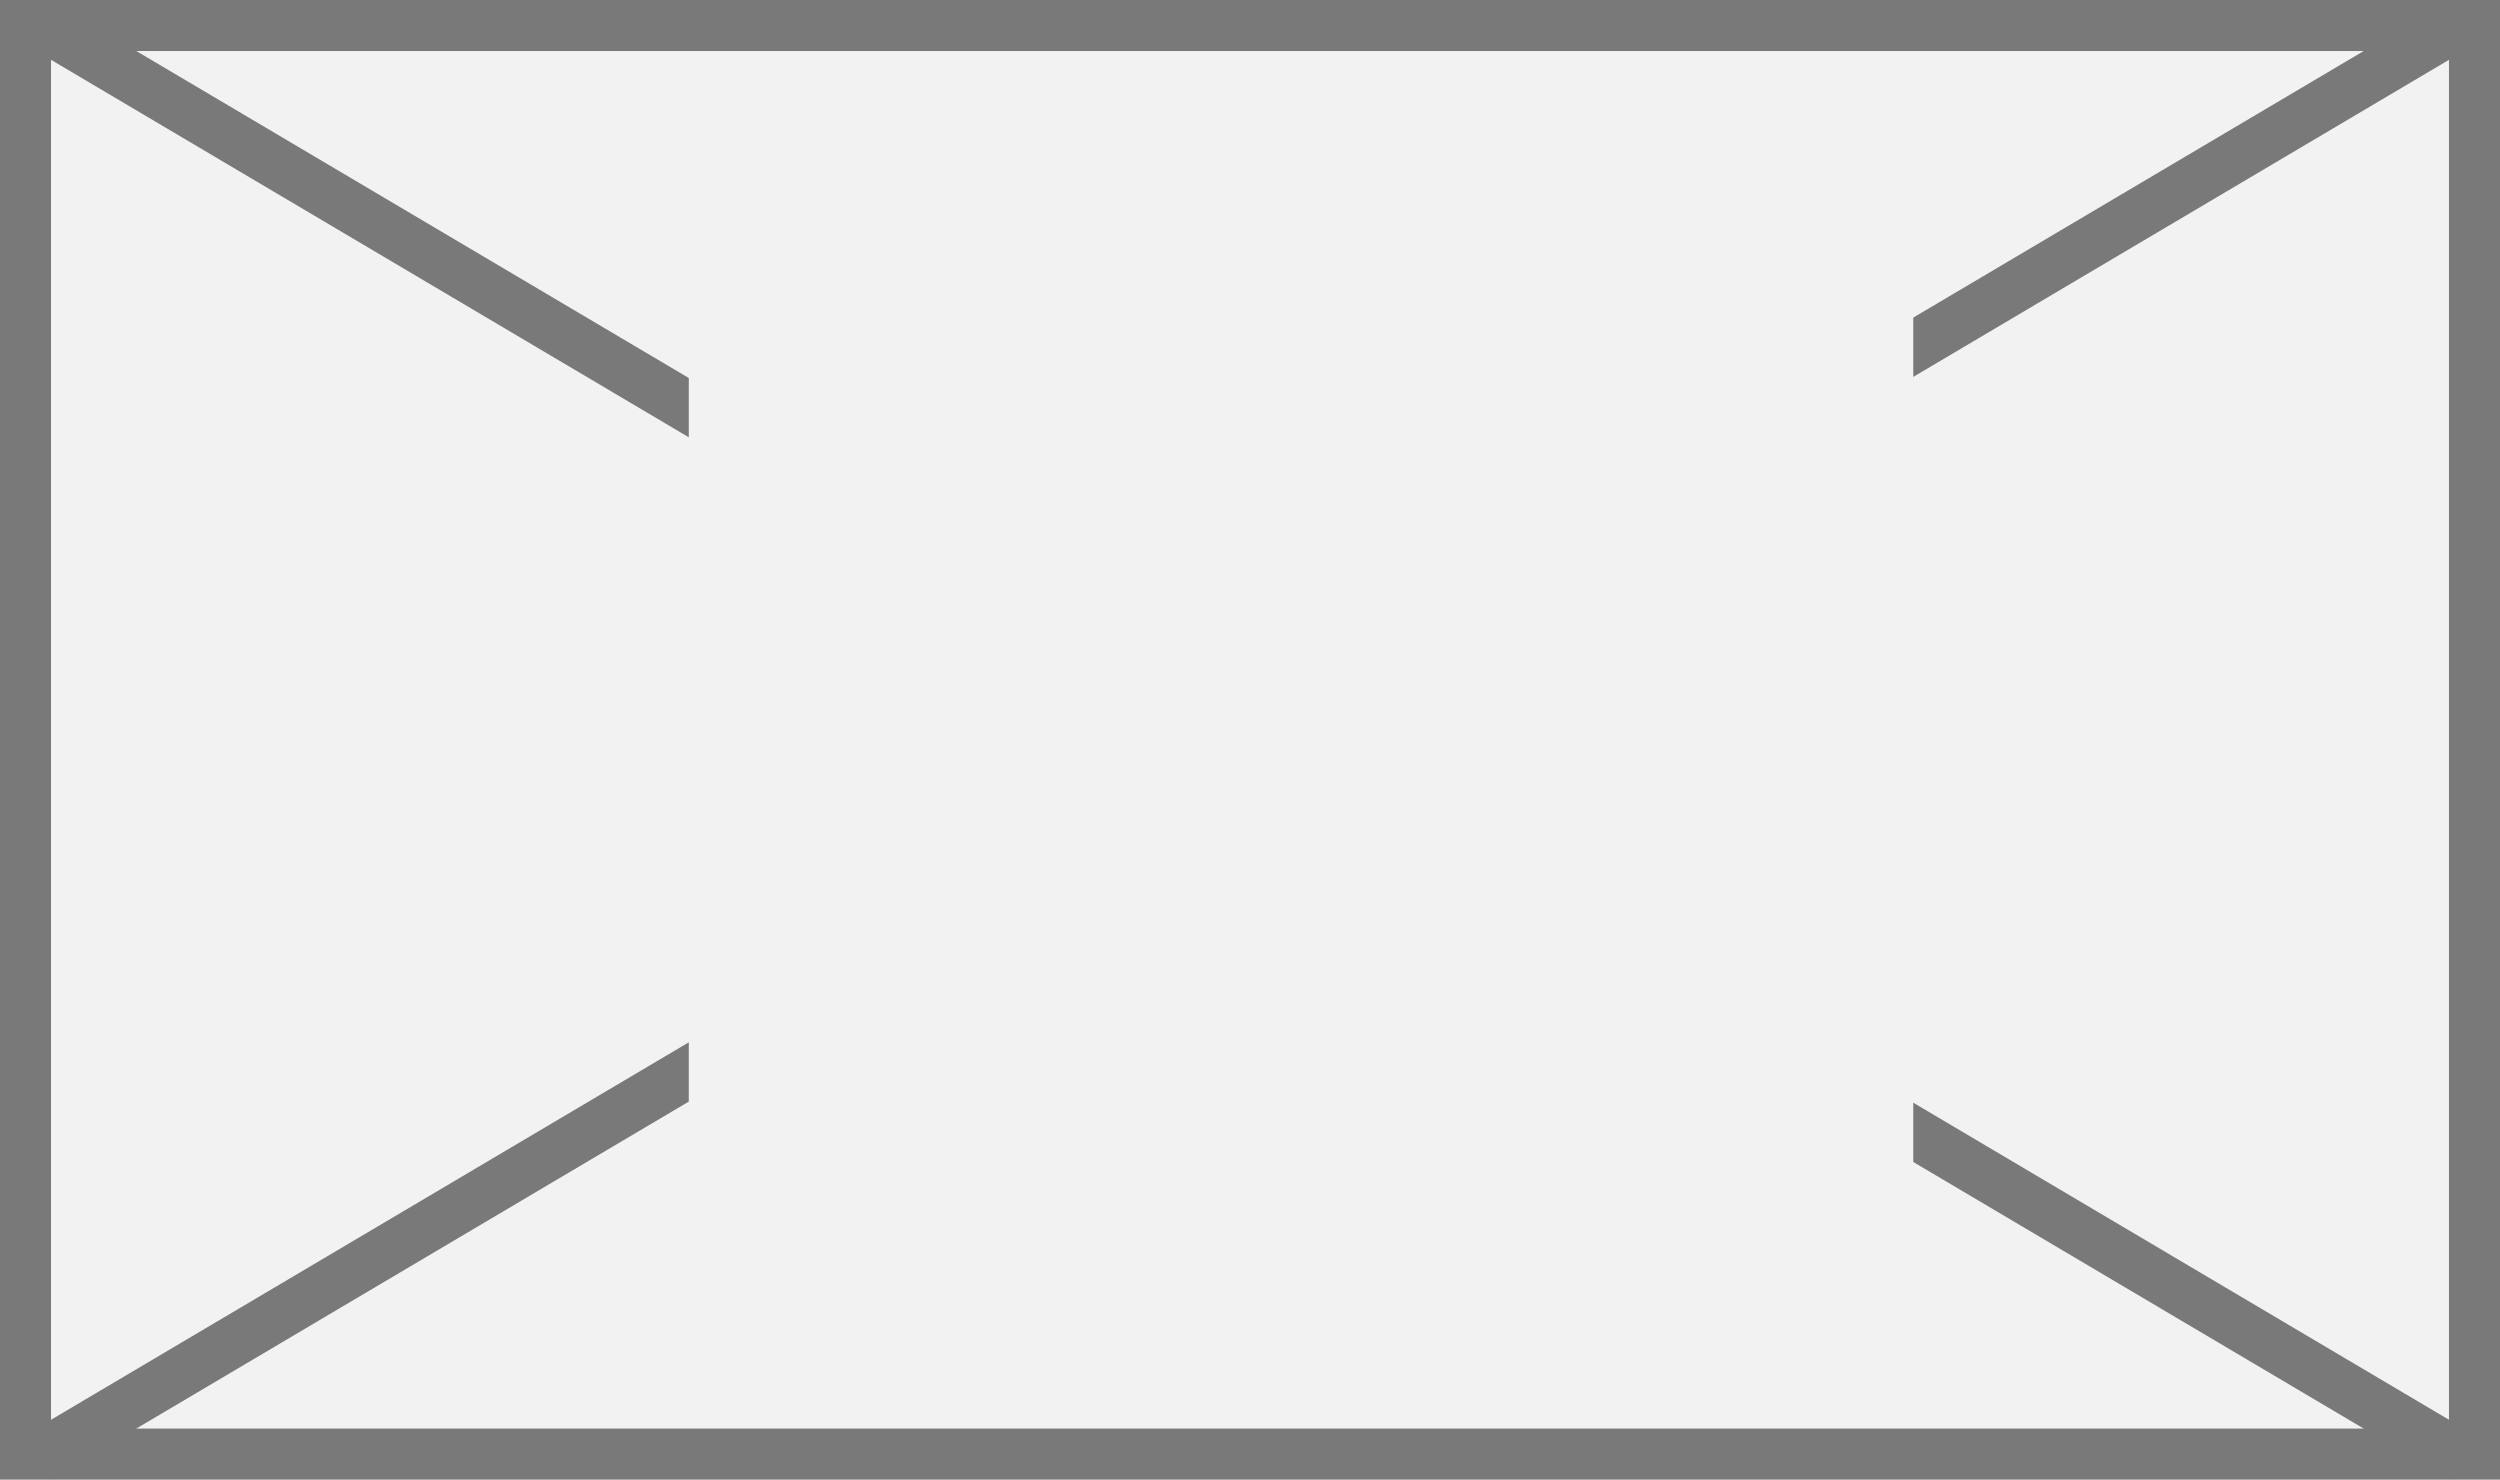
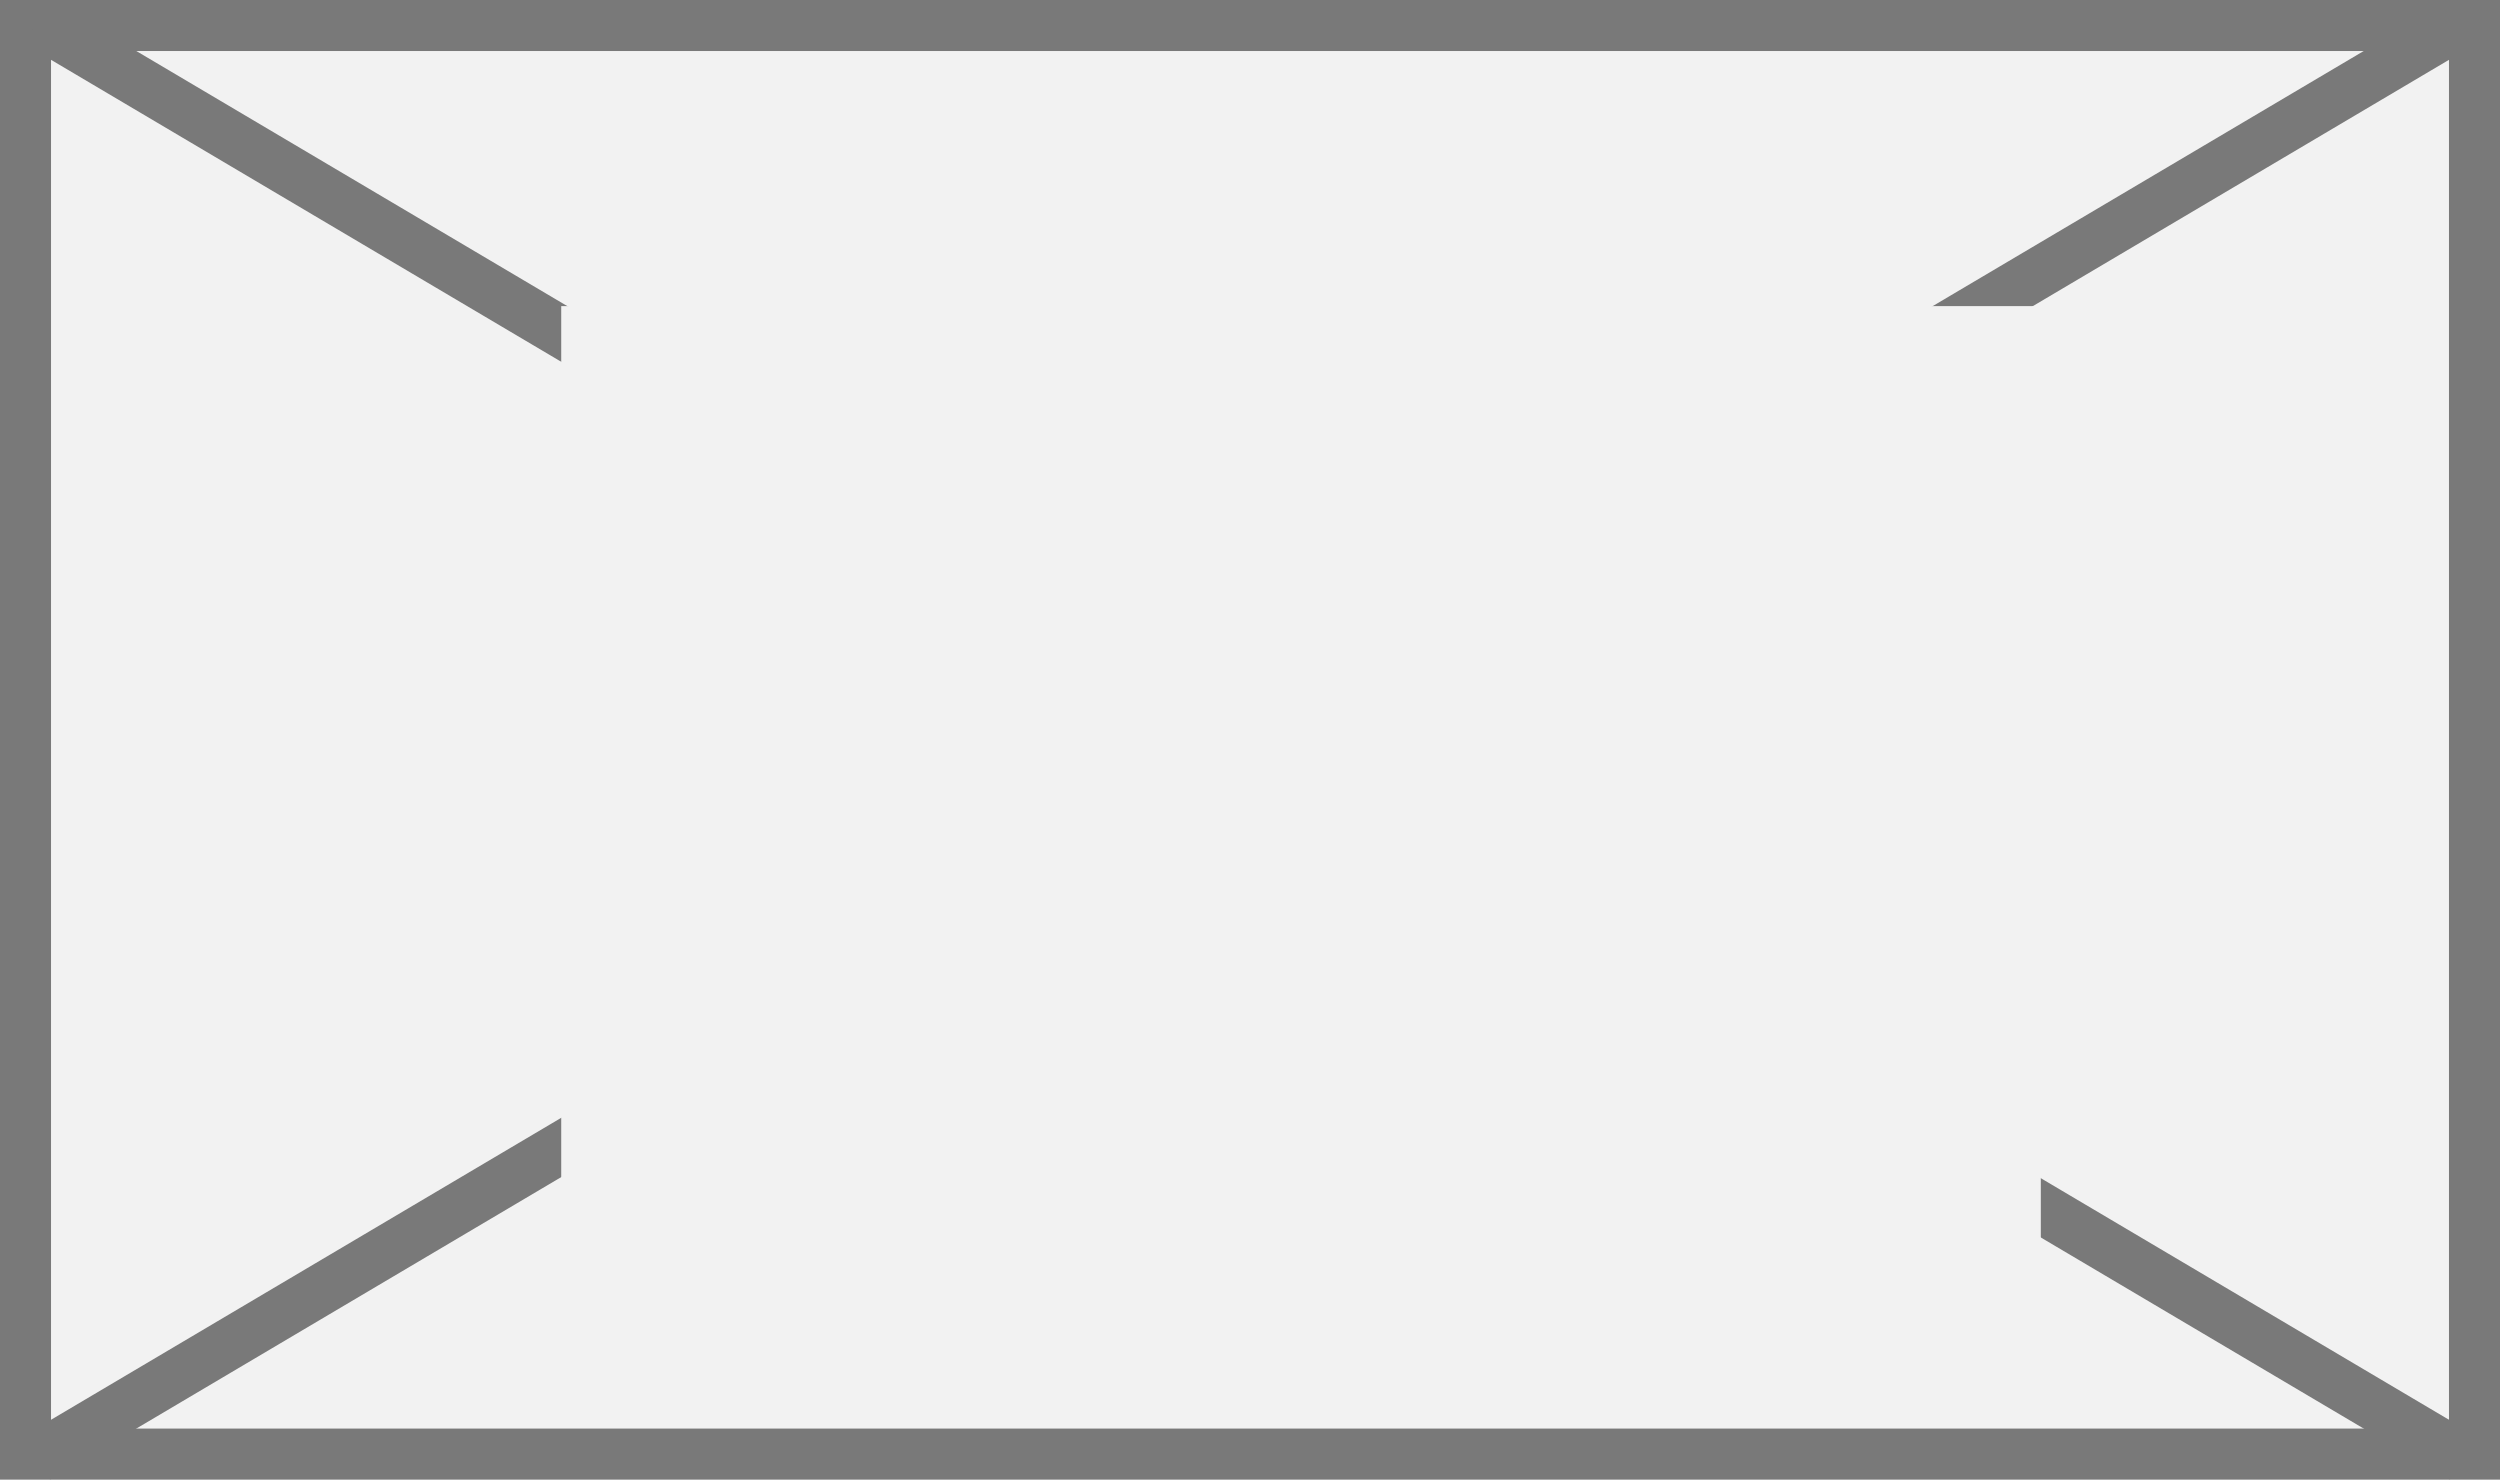
<svg xmlns="http://www.w3.org/2000/svg" version="1.1" width="49px" height="29px">
  <defs>
-     <mask fill="white" id="clip155">
-       <path d="M 324.5 491  L 348.5 491  L 348.5 510  L 324.5 510  Z M 311 485  L 360 485  L 360 514  L 311 514  Z " fill-rule="evenodd" />
+     <mask fill="white" id="clip185">
+       <path d="M 205 491  L 234 491  L 234 510  L 205 510  Z M 194 485  L 243 485  L 243 514  L 194 514  Z " fill-rule="evenodd" />
    </mask>
  </defs>
-   <g transform="matrix(1 0 0 1 -311 -485 )">
-     <path d="M 311.5 485.5  L 359.5 485.5  L 359.5 513.5  L 311.5 513.5  L 311.5 485.5  Z " fill-rule="nonzero" fill="#f2f2f2" stroke="none" />
-     <path d="M 311.5 485.5  L 359.5 485.5  L 359.5 513.5  L 311.5 513.5  L 311.5 485.5  Z " stroke-width="1" stroke="#797979" fill="none" />
-     <path d="M 311.727 485.43  L 359.273 513.57  M 359.273 485.43  L 311.727 513.57  " stroke-width="1" stroke="#797979" fill="none" mask="url(#clip155)" />
+   <g transform="matrix(1 0 0 1 -194 -485 )">
+     <path d="M 194.5 485.5  L 242.5 485.5  L 242.5 513.5  L 194.5 513.5  L 194.5 485.5  Z " fill-rule="nonzero" fill="#f2f2f2" stroke="none" />
+     <path d="M 194.5 485.5  L 242.5 485.5  L 242.5 513.5  L 194.5 513.5  L 194.5 485.5  Z " stroke-width="1" stroke="#797979" fill="none" />
+     <path d="M 194.727 485.43  L 242.273 513.57  M 242.273 485.43  L 194.727 513.57  " stroke-width="1" stroke="#797979" fill="none" mask="url(#clip185)" />
  </g>
</svg>
